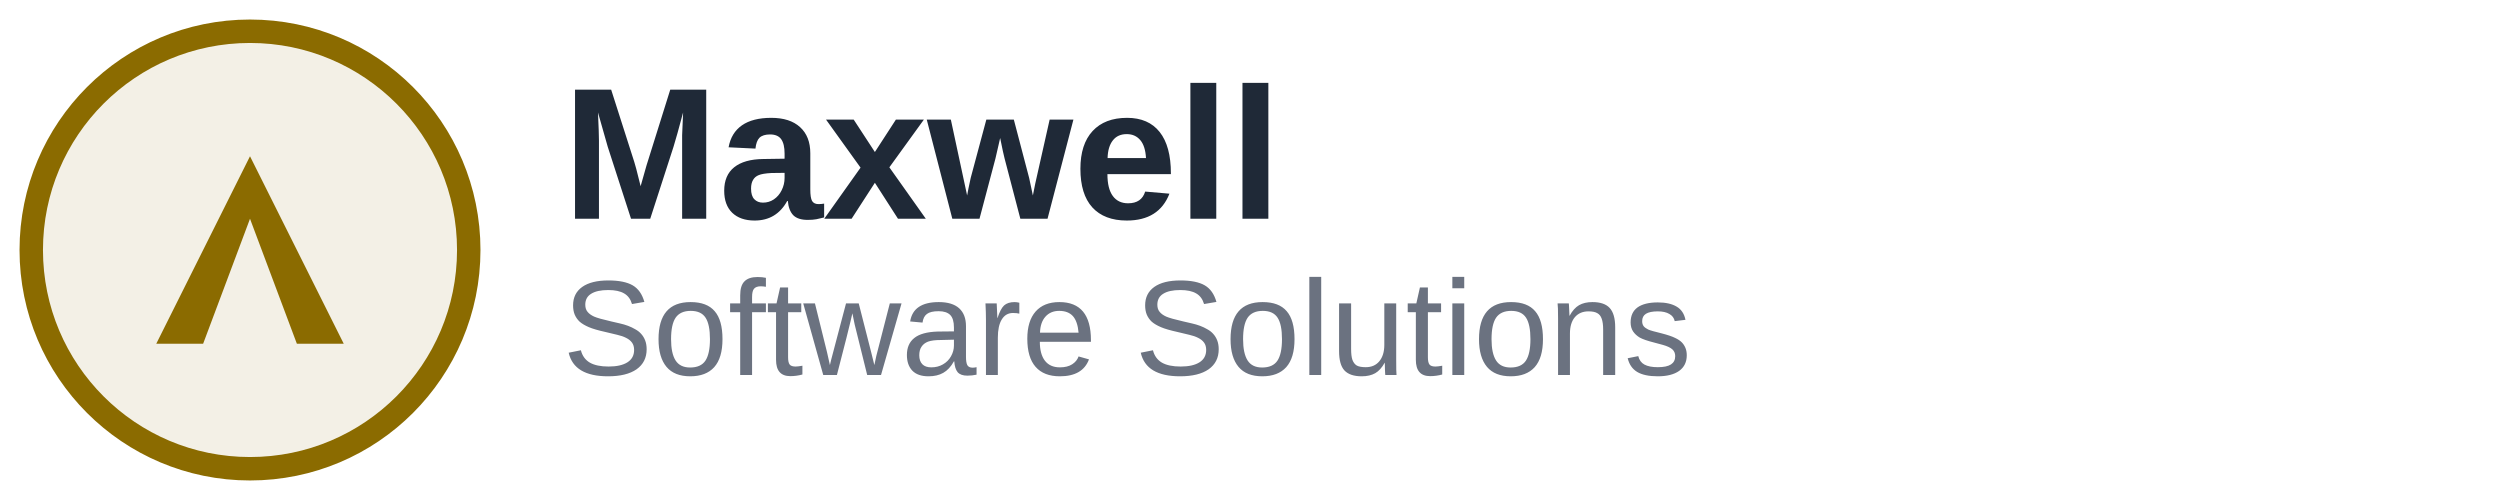
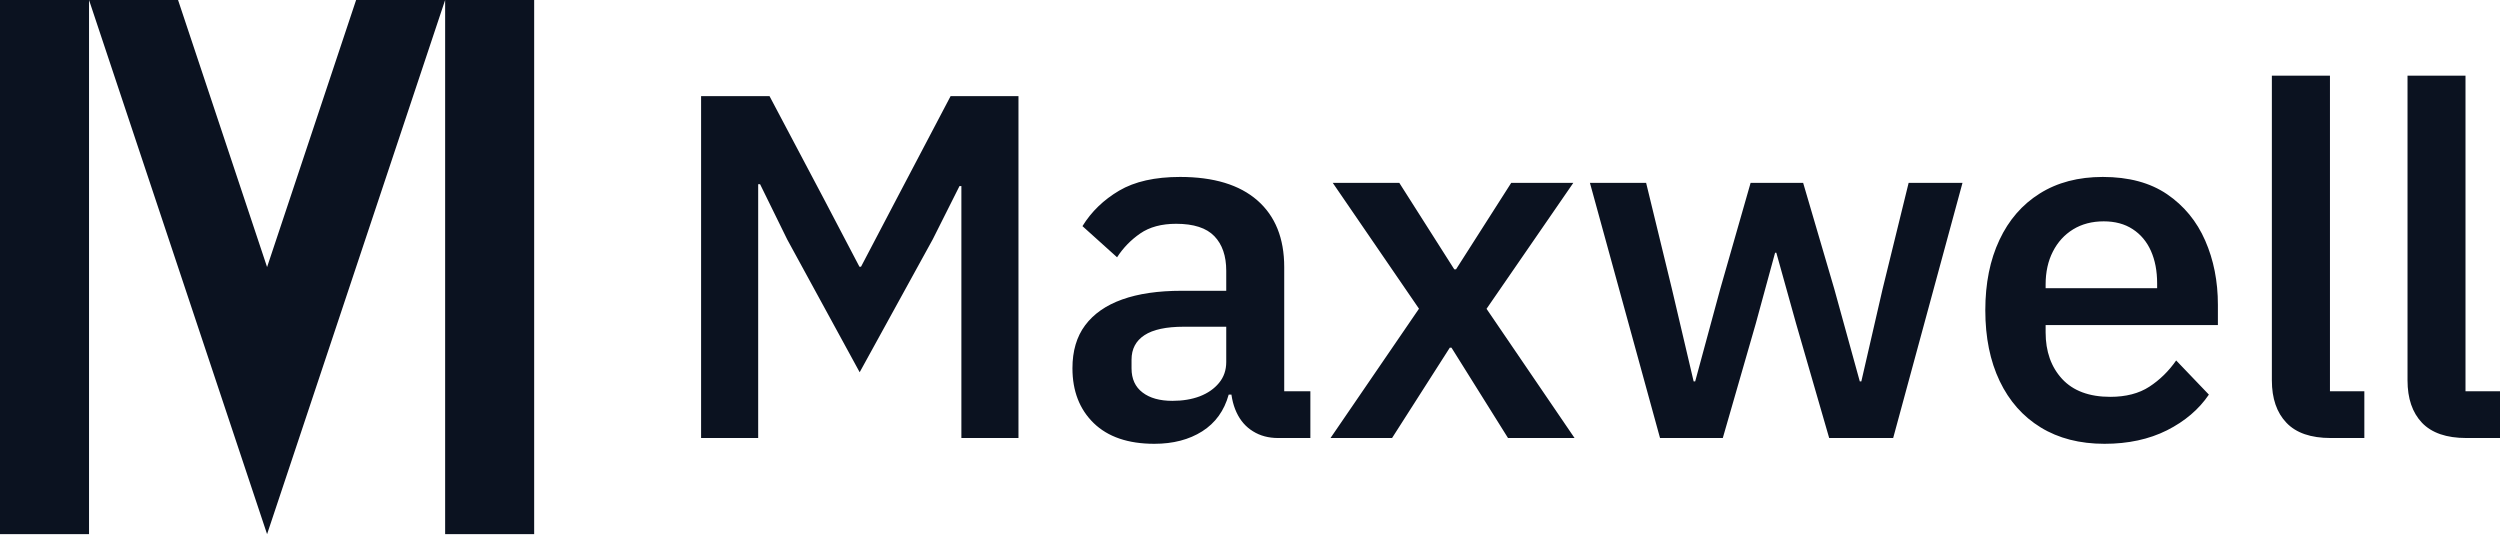
- <svg xmlns="http://www.w3.org/2000/svg" width="240" height="48" viewBox="0 0 240 48" fill="none">
-   <circle cx="24" cy="24" r="21" fill="#8B6B00" fill-opacity="0.1" stroke="#8B6B00" stroke-width="2.25" />
-   <path d="M 15 33 L 24 15 L 33 33 L 28.5 33 L 24 21 L 19.5 33 Z" fill="#8B6B00" />
-   <text x="54" y="21" font-family="Arial, sans-serif" font-size="18" font-weight="600" fill="#1F2937">Maxwell</text>
-   <text x="54" y="36" font-family="Arial, sans-serif" font-size="13" font-weight="400" fill="#6B7280">Software Solutions</text>
+ <svg xmlns="http://www.w3.org/2000/svg" width="224.65" height="48" viewBox="0 0 224.65 48" role="img" aria-label="Maxwell Software Solutions">
+   <path fill="#0b1220" d="M0 0h8v48H0Zm40 0h8v48h-8ZM8 0h8l8 24 8-24h8L24 48Z" />
+   <path fill="#0b1220" d="M63 39.36V8.64h6.15l4.84 9.15 3.24 6.18h.14l3.24-6.18 4.81-9.15h6.1v30.72h-5.13V16.72h-.17l-2.4 4.78-6.57 11.95-6.51-11.93-2.44-4.97h-.17v22.81Zm54.75 0h-2.9q-1.29 0-2.25-.6-.97-.59-1.49-1.71t-.52-2.63v-.46l1.39 1.5h-1.57q-.6 2.17-2.38 3.3-1.77 1.12-4.3 1.12-3.53 0-5.45-1.86-1.91-1.86-1.91-4.93 0-2.33 1.14-3.86 1.15-1.54 3.33-2.32t5.33-.78h4.02v-1.8q0-2-1.07-3.11t-3.43-1.11q-1.97 0-3.23.87t-2.08 2.14l-3.11-2.8q1.2-1.95 3.3-3.19 2.09-1.23 5.47-1.23 4.54 0 6.95 2.11T115.4 24v11.16h2.35Zm-7.56-10h-3.82q-2.37 0-3.53.76t-1.16 2.2v.78q0 1.42.99 2.17.98.75 2.68.75 1.39 0 2.47-.41 1.08-.42 1.72-1.2.65-.78.65-1.88Zm9.37 10 7.95-11.62-7.75-11.31h5.98l4.94 7.77h.16l4.96-7.77h5.58l-7.8 11.32 7.91 11.61h-5.98l-5.08-8.12h-.15l-5.19 8.12Zm29.61 0-6.3-22.93h5.05l2.32 9.54 1.95 8.3h.14l2.25-8.3 2.73-9.54h4.72l2.8 9.54 2.29 8.3h.14l1.91-8.3 2.34-9.54h4.84l-6.23 22.93h-5.75l-2.97-10.27-1.78-6.38h-.11l-1.74 6.38-2.96 10.27Zm39.94.52q-3.33 0-5.73-1.47t-3.69-4.17-1.29-6.36q0-3.63 1.27-6.32 1.26-2.69 3.62-4.17 2.37-1.49 5.67-1.49 3.49 0 5.77 1.55 2.29 1.56 3.43 4.17 1.14 2.6 1.14 5.77v1.82h-15.48v.66q0 2.57 1.48 4.18 1.49 1.61 4.33 1.61 2.11 0 3.51-.91 1.41-.92 2.41-2.36l2.94 3.07q-1.35 1.99-3.77 3.21-2.42 1.21-5.61 1.21m-.07-19.99q-1.57 0-2.75.72-1.17.72-1.82 2-.65 1.27-.65 2.95v.34h10.02v-.44q0-1.67-.56-2.92t-1.64-1.95q-1.07-.7-2.6-.7m23.42 19.47h-3.02q-2.68 0-3.98-1.37-1.31-1.37-1.31-3.81V6.8h5.22v28.36h3.09Zm12.19 0h-3.03q-2.67 0-3.98-1.37-1.3-1.37-1.3-3.81V6.8h5.21v28.36h3.1Z" />
</svg>
